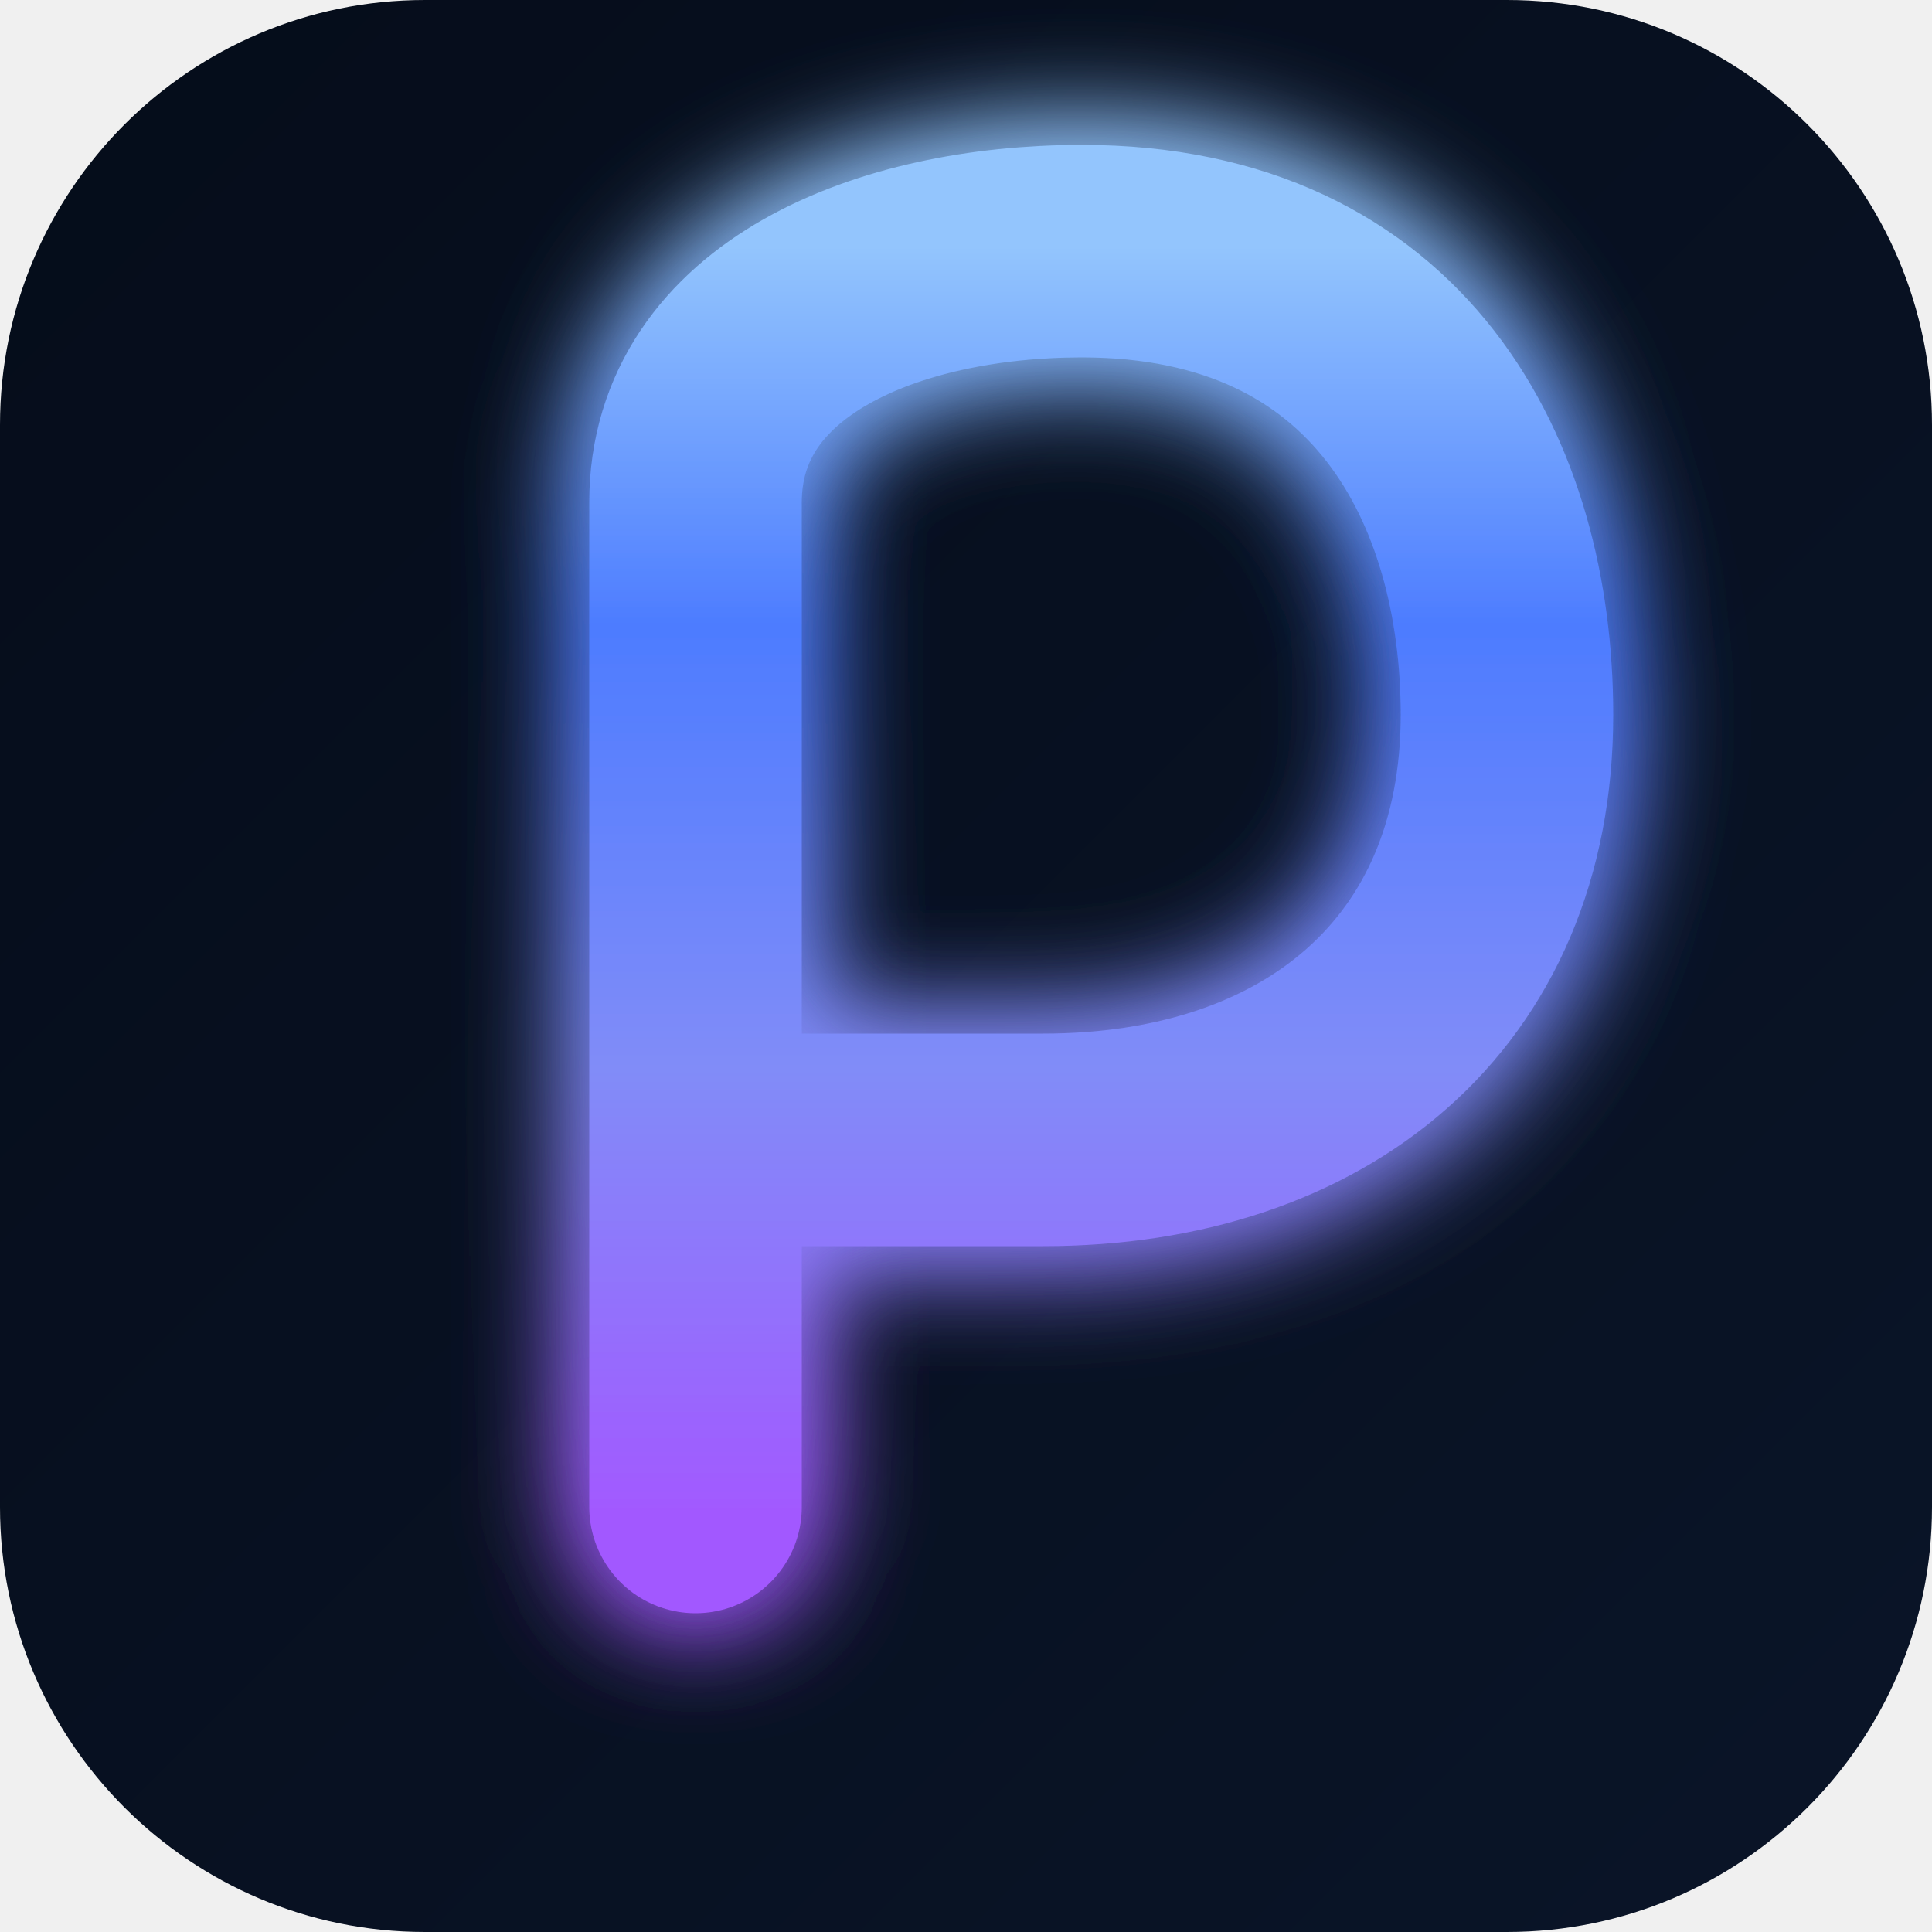
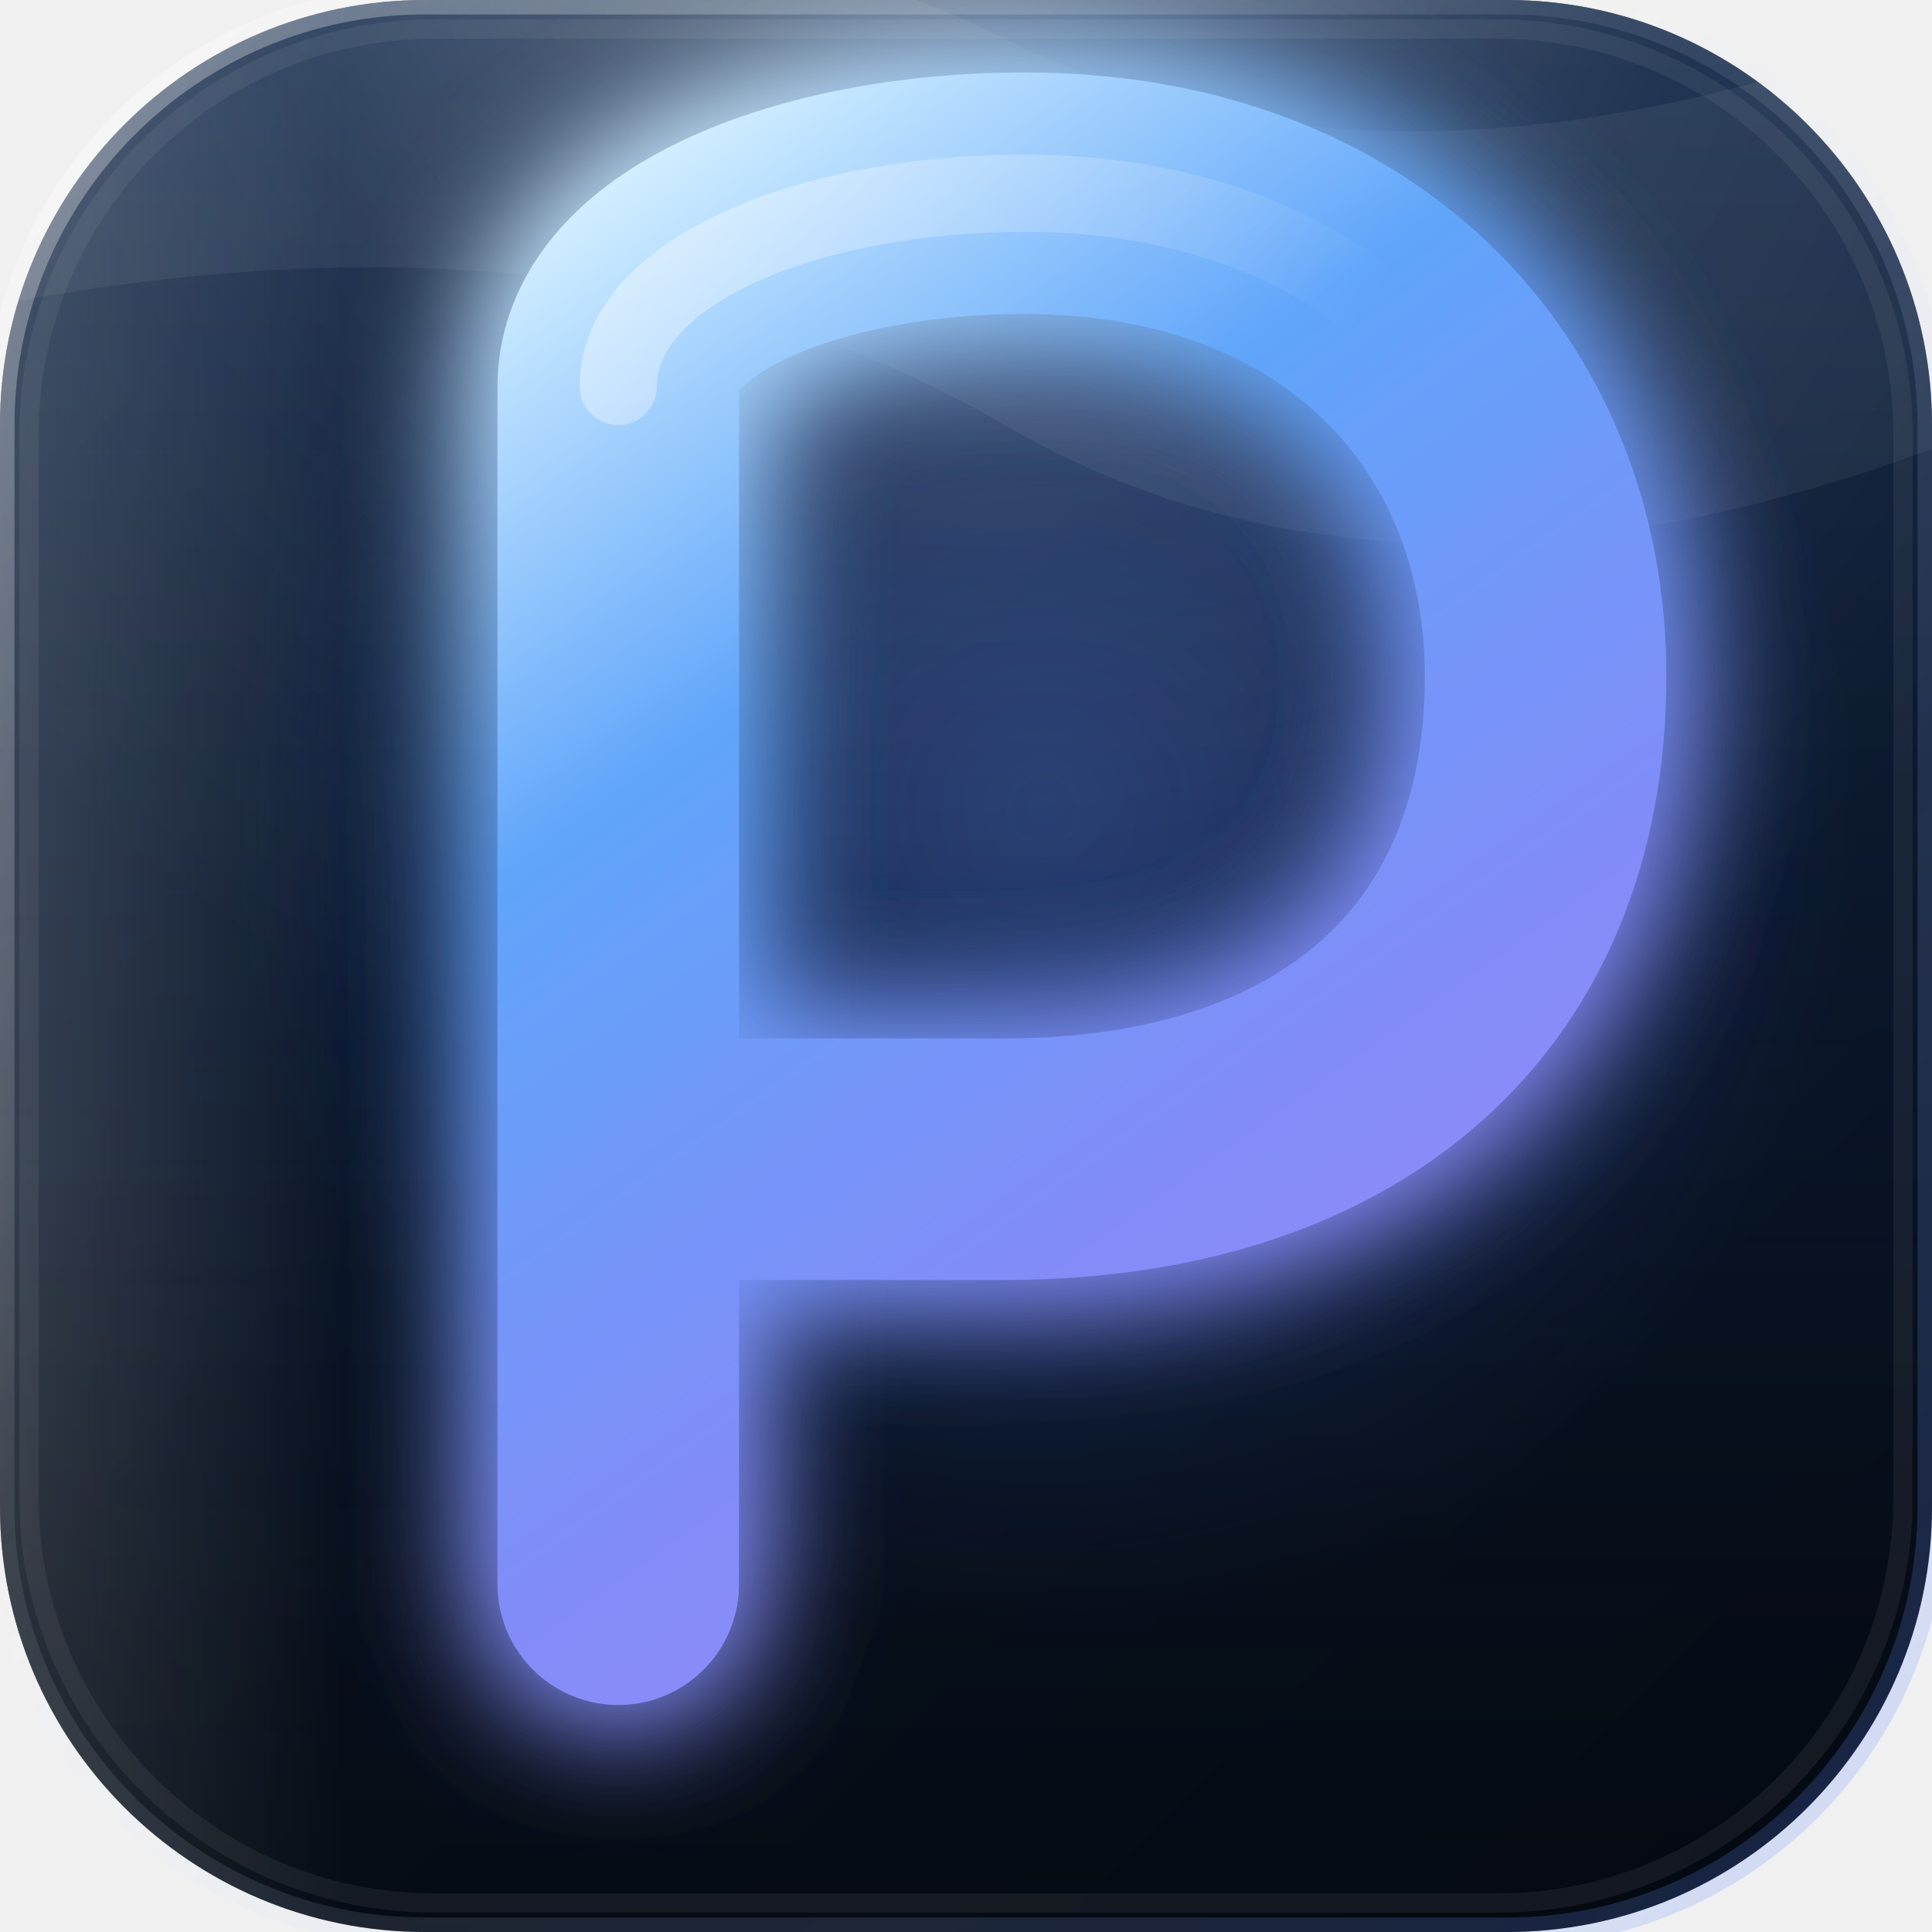
<svg xmlns="http://www.w3.org/2000/svg" width="100" height="100" viewBox="0 0 100 100" fill="none">
  <defs>
    <linearGradient id="bg" x1="0" y1="0" x2="100" y2="100" gradientUnits="userSpaceOnUse">
-       <stop offset="0%" stop-color="#050C1A" />
-       <stop offset="100%" stop-color="#0A1528" />
+       <stop offset="0%" stop-color="#0C1828" />
+       <stop offset="100%" stop-color="#060D18" />
    </linearGradient>
-     <linearGradient id="p" x1="50%" y1="0%" x2="50%" y2="100%">
-       <stop offset="0%" stop-color="#93C5FD" />
-       <stop offset="30%" stop-color="#4D7CFF" />
-       <stop offset="65%" stop-color="#818CF8" />
-       <stop offset="100%" stop-color="#A259FF" />
+     <linearGradient id="glass" x1="50" y1="0" x2="50" y2="100" gradientUnits="userSpaceOnUse">
+       <stop offset="0%" stop-color="#1A3A6B" stop-opacity="0.55" />
+       <stop offset="60%" stop-color="#0E1F40" stop-opacity="0.25" />
+       <stop offset="100%" stop-color="#060D18" stop-opacity="0.10" />
    </linearGradient>
-     <filter id="glow" x="-80%" y="-80%" width="260%" height="260%">
-       <feGaussianBlur stdDeviation="3" result="blur" />
+     <radialGradient id="spec-top" cx="50%" cy="-8%" r="68%" gradientUnits="objectBoundingBox">
+       <stop offset="0%" stop-color="white" stop-opacity="0.32" />
+       <stop offset="55%" stop-color="white" stop-opacity="0.07" />
+       <stop offset="100%" stop-color="white" stop-opacity="0" />
+     </radialGradient>
+     <linearGradient id="spec-left" x1="0" y1="0" x2="1" y2="0" gradientUnits="objectBoundingBox">
+       <stop offset="0%" stop-color="white" stop-opacity="0.18" />
+       <stop offset="18%" stop-color="white" stop-opacity="0" />
+     </linearGradient>
+     <linearGradient id="p-grad" x1="28" y1="12" x2="82" y2="88" gradientUnits="userSpaceOnUse">
+       <stop offset="0%" stop-color="#D1EEFF" />
+       <stop offset="28%" stop-color="#60A5FA" />
+       <stop offset="62%" stop-color="#818CF8" />
+       <stop offset="100%" stop-color="#A78BFA" />
+     </linearGradient>
+     <radialGradient id="glow-bg" cx="54%" cy="42%" r="42%">
+       <stop offset="0%" stop-color="#4D7CFF" stop-opacity="0.30" />
+       <stop offset="100%" stop-color="#4D7CFF" stop-opacity="0" />
+     </radialGradient>
+     <linearGradient id="p-shine" x1="30" y1="12" x2="60" y2="32" gradientUnits="userSpaceOnUse">
+       <stop offset="0%" stop-color="white" stop-opacity="0.60" />
+       <stop offset="100%" stop-color="white" stop-opacity="0" />
+     </linearGradient>
+     <filter id="glow" x="-60%" y="-60%" width="220%" height="220%">
+       <feGaussianBlur stdDeviation="3.5" result="blur" />
      <feMerge>
        <feMergeNode in="blur" />
        <feMergeNode in="blur" />
        <feMergeNode in="SourceGraphic" />
      </feMerge>
    </filter>
+     <linearGradient id="rim" x1="0" y1="0" x2="1" y2="1" gradientUnits="objectBoundingBox">
+       <stop offset="0%" stop-color="white" stop-opacity="0.35" />
+       <stop offset="40%" stop-color="white" stop-opacity="0.08" />
+       <stop offset="100%" stop-color="#4D7CFF" stop-opacity="0.22" />
+     </linearGradient>
+     <linearGradient id="inner-shadow" x1="50" y1="60" x2="50" y2="100" gradientUnits="userSpaceOnUse">
+       <stop offset="0%" stop-color="black" stop-opacity="0" />
+       <stop offset="100%" stop-color="black" stop-opacity="0.30" />
+     </linearGradient>
+     <clipPath id="icon-clip">
+       <rect width="100" height="100" rx="22" />
+     </clipPath>
  </defs>
  <rect width="100" height="100" rx="22" fill="url(#bg)" />
-   <path d="M 36 78 L 36 26 C 36 17 46 13 56 13 C 72 13 78 25 78 37 C 78 51 68 59 54 59 L 36 59" stroke="url(#p)" stroke-width="11" fill="none" stroke-linecap="round" stroke-linejoin="round" filter="url(#glow)" />
+   <rect width="100" height="100" rx="22" fill="url(#glass)" />
+   <rect width="100" height="100" rx="22" fill="url(#glow-bg)" />
+   <g clip-path="url(#icon-clip)">
+     <path d="M -10 18 Q 28 8 52 22 Q 76 36 112 18 L 112 -4 Q 76 14 52 2 Q 28 -10 -10 6 Z" fill="white" fill-opacity="0.055" />
+   </g>
+   <rect width="100" height="100" rx="22" fill="url(#spec-top)" />
+   <rect width="100" height="100" rx="22" fill="url(#spec-left)" />
+   <rect width="100" height="100" rx="22" fill="url(#inner-shadow)" />
+   <path d="M 32 82 L 32 20 C 32 14 42 10 53 10 C 70 10 80 21 80 35 C 80 51 69 60 52 60 L 32 60" stroke="url(#p-grad)" stroke-width="12.5" fill="none" stroke-linecap="round" stroke-linejoin="round" filter="url(#glow)" />
+   <path d="M 32 20 C 32 14 42 10 53 10 C 70 10 80 21 80 35" stroke="url(#p-shine)" stroke-width="4" fill="none" stroke-linecap="round" stroke-linejoin="round" opacity="0.7" />
+   <rect width="100" height="100" rx="22" stroke="url(#rim)" stroke-width="1.5" fill="none" />
+   <rect x="1.5" y="1.5" width="97" height="97" rx="21" stroke="white" stroke-opacity="0.06" stroke-width="1" fill="none" />
</svg>
